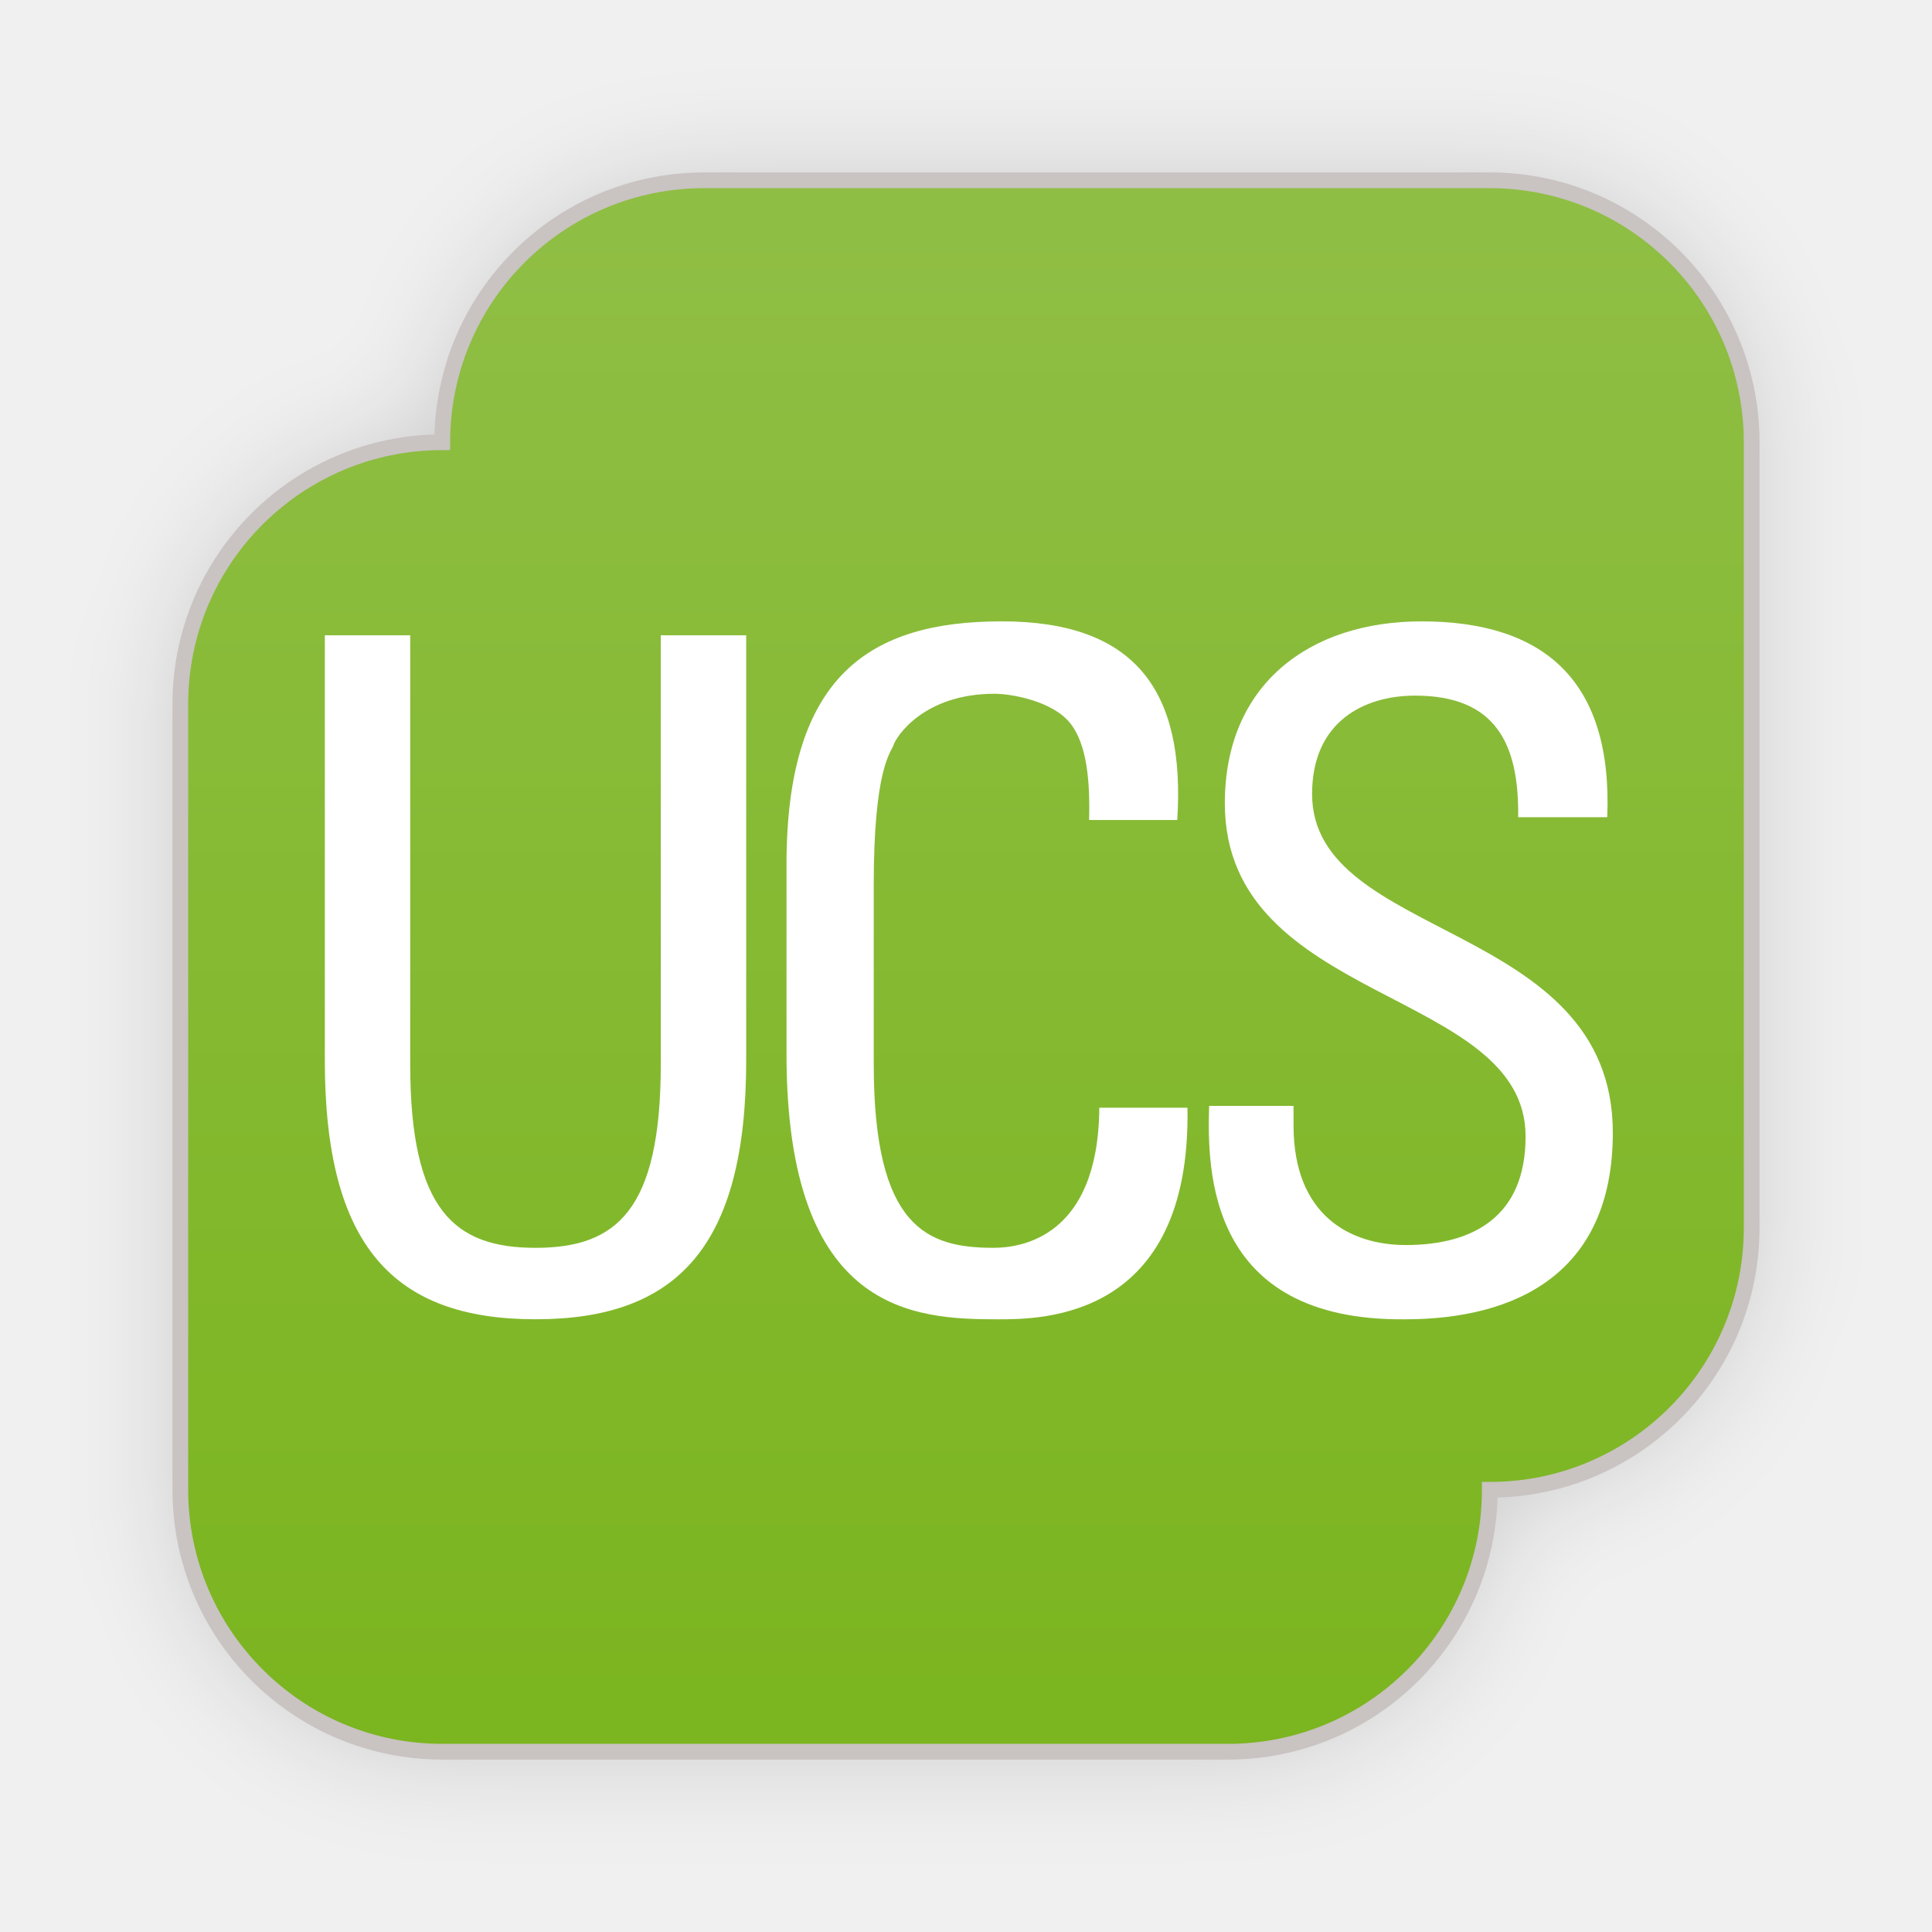
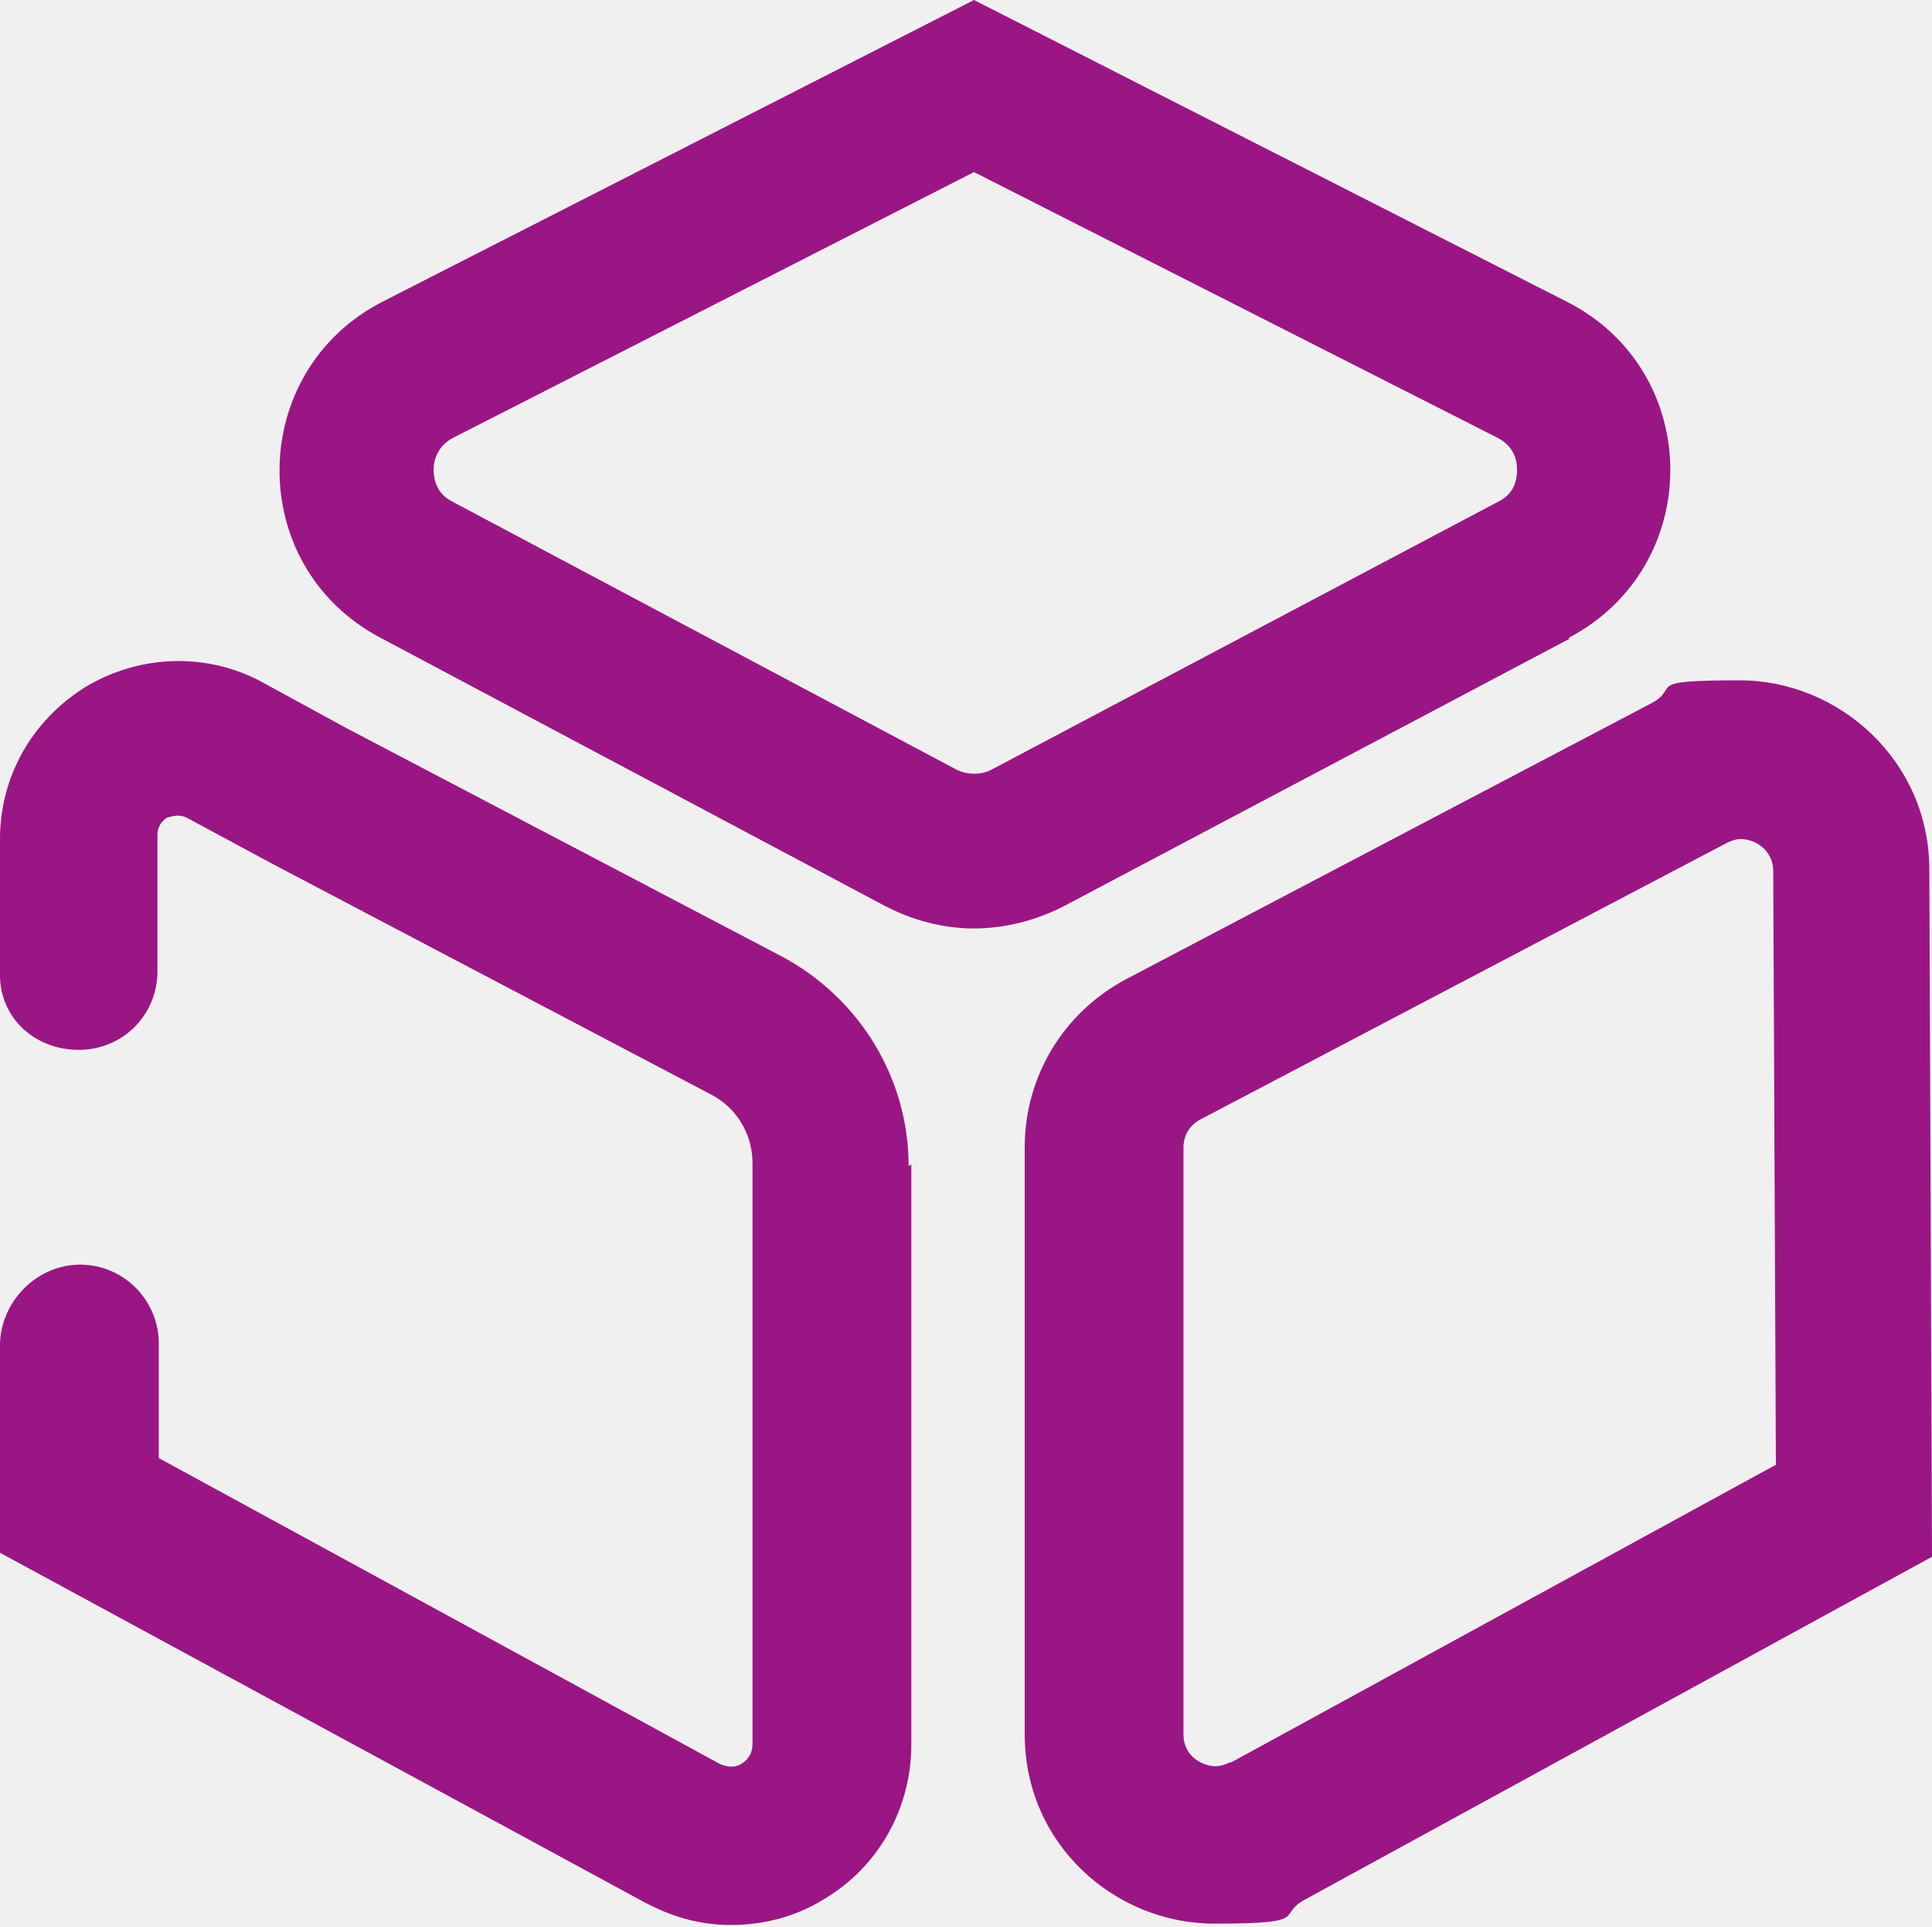
- <svg xmlns="http://www.w3.org/2000/svg" xmlns:xlink="http://www.w3.org/1999/xlink" width="250" height="250" viewBox="0 0 250 250" id="svg4194" version="1.1">
-   <defs id="defs4196">
-     <filter style="color-interpolation-filters:sRGB" id="filter3937">
-       <feGaussianBlur stdDeviation="4.396" id="feGaussianBlur3939" />
-     </filter>
-     <linearGradient x1="76.581" y1="131.845" x2="76.581" y2="13.772" id="linearGradient3821" xlink:href="#linearGradient3815" gradientUnits="userSpaceOnUse" gradientTransform="translate(0,105.28)" />
-     <linearGradient id="linearGradient3815">
-       <stop id="stop3817" style="stop-color:#7bb51f;stop-opacity:1" offset="0" />
-       <stop id="stop3819" style="stop-color:#8fbe44;stop-opacity:1" offset="1" />
-     </linearGradient>
-     <linearGradient id="linearGradient3044" xlink:href="#linearGradient3082" gradientUnits="userSpaceOnUse" gradientTransform="matrix(126.32,126.32,126.32,-126.32,656.7,-547.34)" />
-     <linearGradient id="linearGradient3082" gradientUnits="userSpaceOnUse" gradientTransform="matrix(126.32,-126.32,126.32,126.32,542.5,662.16)">
-       <stop id="stop1780-3" style="stop-color:#c9c3c2;stop-opacity:1" offset="0" />
-       <stop id="stop1782-5" style="stop-color:#e7e4e3;stop-opacity:1" offset="0.499" />
-       <stop id="stop1786-2" style="stop-color:#ffffff;stop-opacity:1" offset="0.817" />
-       <stop id="stop1788-6" style="stop-color:#d2cdcc;stop-opacity:1" offset="1" />
-     </linearGradient>
+ <svg xmlns="http://www.w3.org/2000/svg" id="LOGO" version="1.1" viewBox="0 0 144.8 144.4">
+   <defs>
+     <style>
+       .cls-1 {
+         fill: #9b1685;
+         stroke-width: 0px;
+       }
+     </style>
  </defs>
-   <g id="layer1" transform="translate(0,-802.3622)">
-     <g transform="matrix(1.619077,0,0,1.619077,7.880032,639.7899)" id="g3016">
-       <path d="m 0,0 -62.792,0 c -11.556,0 -20.915,-9.362 -20.929,-20.912 l -0.021,0 0,-0.023 c -11.554,-0.016 -20.912,-9.373 -20.912,-20.928 l 0,-62.793 c 0,-11.563 9.374,-20.934 20.933,-20.934 l 62.792,0 c 11.561,0 20.929,9.371 20.929,20.934 11.559,0 20.929,9.369 20.929,20.932 l 0,62.792 C 20.925,-9.373 11.555,0 -0.004,0" transform="matrix(1,0,0,-1,114.2,114.82)" id="path3147" style="fill-opacity:0.157;filter:url(#filter3937)" />
-       <path d="m 114.2,114.82 -62.792,0 c -11.556,0 -20.915,9.362 -20.929,20.912 l -0.021,0 0,0.023 c -11.554,0.016 -20.912,9.373 -20.912,20.928 l 0,62.793 c 0,11.563 9.374,20.934 20.933,20.934 l 62.792,0 c 11.561,0 20.929,-9.371 20.929,-20.934 11.559,0 20.929,-9.369 20.929,-20.932 l 0,-62.792 c -0.004,-11.559 -9.374,-20.932 -20.933,-20.932" id="path1796" style="fill:url(#linearGradient3821);fill-opacity:1;stroke:url(#linearGradient3044);stroke-width:1.256;stroke-miterlimit:10" />
-       <path d="m 21.094,151.184 6.824,0 0,34.268 c 0,11.72 3.559,14.687 10.016,14.687 6.451,0 10.01,-2.967 10.01,-14.687 l 0,-34.268 6.826,0 0,33.972 c 0,14.835 -5.488,20.693 -16.836,20.693 -11.349,0 -16.84,-5.858 -16.84,-20.693 l 0,-33.972 z" id="path1800" style="fill:#ffffff;fill-opacity:1" />
-       <path d="m 82.177,165.944 c 0.074,-3.041 -0.151,-6.084 -1.557,-7.789 -1.411,-1.706 -4.601,-2.297 -6.009,-2.297 -5.64,0 -7.864,3.411 -8.087,4.151 -0.221,0.592 -1.56,1.928 -1.56,11.127 l 0,14.316 c 0,13.132 4.306,14.686 9.572,14.686 2.076,0 8.381,-0.74 8.455,-11.197 l 7.047,0 c 0.295,16.911 -11.643,16.911 -15.132,16.911 -6.675,0 -16.914,-0.444 -16.914,-21.215 l 0,-15.133 c 0,-15.13 6.675,-19.434 17.213,-19.434 10.606,0 14.684,5.491 14.017,15.874 l -7.045,0 z" id="path1804" style="fill:#ffffff;fill-opacity:1" />
-       <path d="m 98.515,188.793 0,1.555 c 0,7.267 4.6,9.568 8.974,9.568 5.413,0 9.572,-2.301 9.572,-8.677 0,-11.868 -24.037,-10.531 -24.037,-26.628 0,-9.495 6.753,-14.54 15.726,-14.54 9.795,0 15.283,4.749 14.837,15.651 l -7.119,0 c 0.074,-5.861 -1.783,-9.716 -8.238,-9.716 -4.078,0 -8.232,2.074 -8.232,7.862 0,11.793 24.035,10.091 24.035,27.075 0,11.275 -7.791,14.909 -16.619,14.909 C 91.617,206 91.617,193.911 91.769,188.793 l 6.746,0 z" id="path1808" style="fill:#ffffff;fill-opacity:1" />
-     </g>
-   </g>
+   <path id="BILDMARKE" class="cls-1" d="M117.6,47.8c10.2-5.4,10.1-20-.2-25.2L73,0,28.7,22.6c-10.2,5.2-10.4,19.8-.2,25.2l37.8,20.1c2.1,1.1,4.4,1.7,6.7,1.7s4.6-.6,6.6-1.6l38-20.1h0ZM73,58c-.4,0-.9-.1-1.3-.3l-37.8-20.1c-1.2-.6-1.4-1.7-1.4-2.4s.3-1.8,1.5-2.4l39-19.9,39.2,19.9c1.2.6,1.5,1.6,1.5,2.4s-.2,1.8-1.4,2.4l-38,20.1c-.4.2-.8.3-1.3.3h0ZM144.6,65.2c0-8.2-6.8-14.2-14.2-14.2s-4.4.5-6.6,1.7l-39.4,20.7c-4.7,2.5-7.6,7.3-7.6,12.6v44c0,8.3,6.8,14.2,14.2,14.2s4.6-.6,6.8-1.8l47-25.7-.2-51.6h0ZM92.2,132.1c-.4.2-.8.3-1.1.3-.8,0-2.4-.6-2.4-2.4v-44c0-.9.5-1.7,1.3-2.1l39.4-20.7c.4-.2.7-.3,1.1-.3,1,0,2.4.8,2.4,2.4l.2,44.5-40.8,22.3h0ZM68.3,87.3v43.5c0,4.8-2.5,9.2-6.6,11.6-2.1,1.3-4.5,1.9-6.9,1.9s-4.4-.6-6.5-1.7L0,116.4v-15.7c.1-3.2,2.8-5.9,6-5.9h0c3.3,0,5.9,2.7,5.9,5.9v8.6c0,0,42,22.9,42,22.9.8.4,1.4.2,1.7,0,.3-.2.8-.6.8-1.5v-43.5c0-2.2-1.2-4.2-3.2-5.2l-32.7-17.2-6.5-3.5c-.6-.3-1.1-.1-1.5,0-.3.2-.7.6-.7,1.3v10.2c0,3.3-2.6,5.9-5.9,5.9S0,76.3,0,73.1v-10.2c0-4.7,2.4-8.9,6.4-11.4,4-2.4,8.9-2.6,13-.5h0s6.6,3.6,6.6,3.6l32.6,17.1c5.8,3.1,9.5,9.1,9.5,15.7h0Z" />
</svg>
